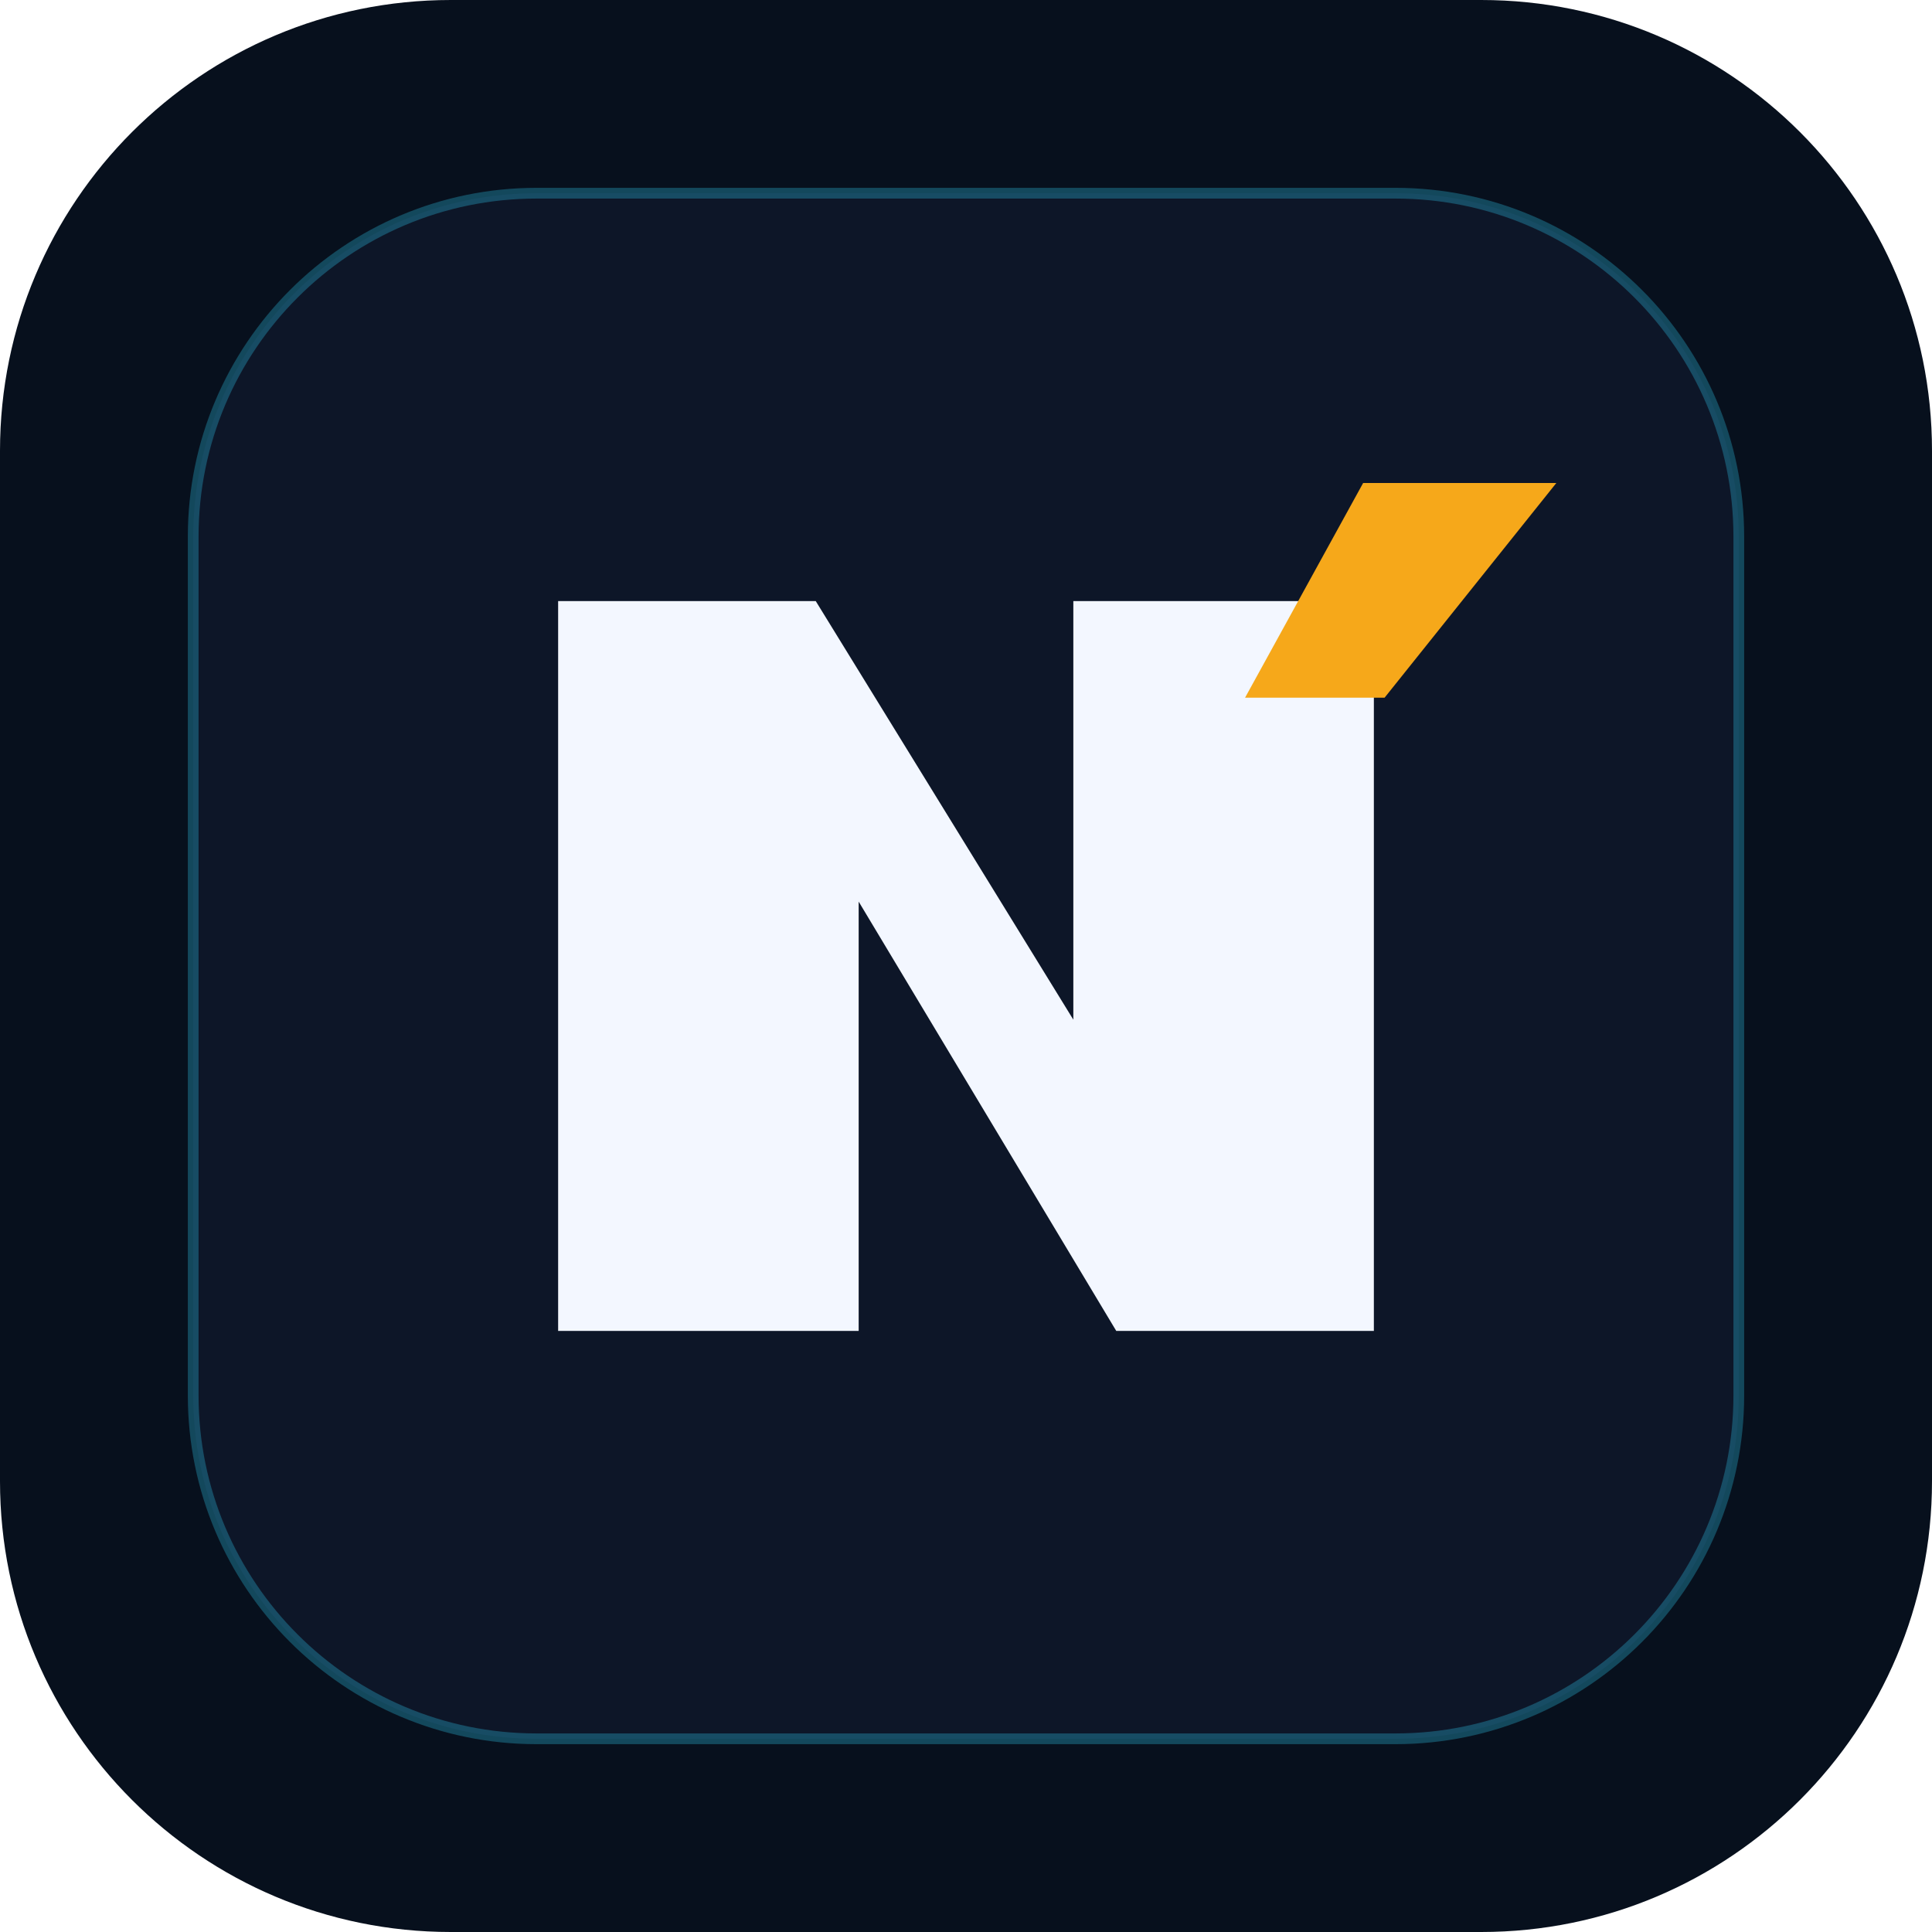
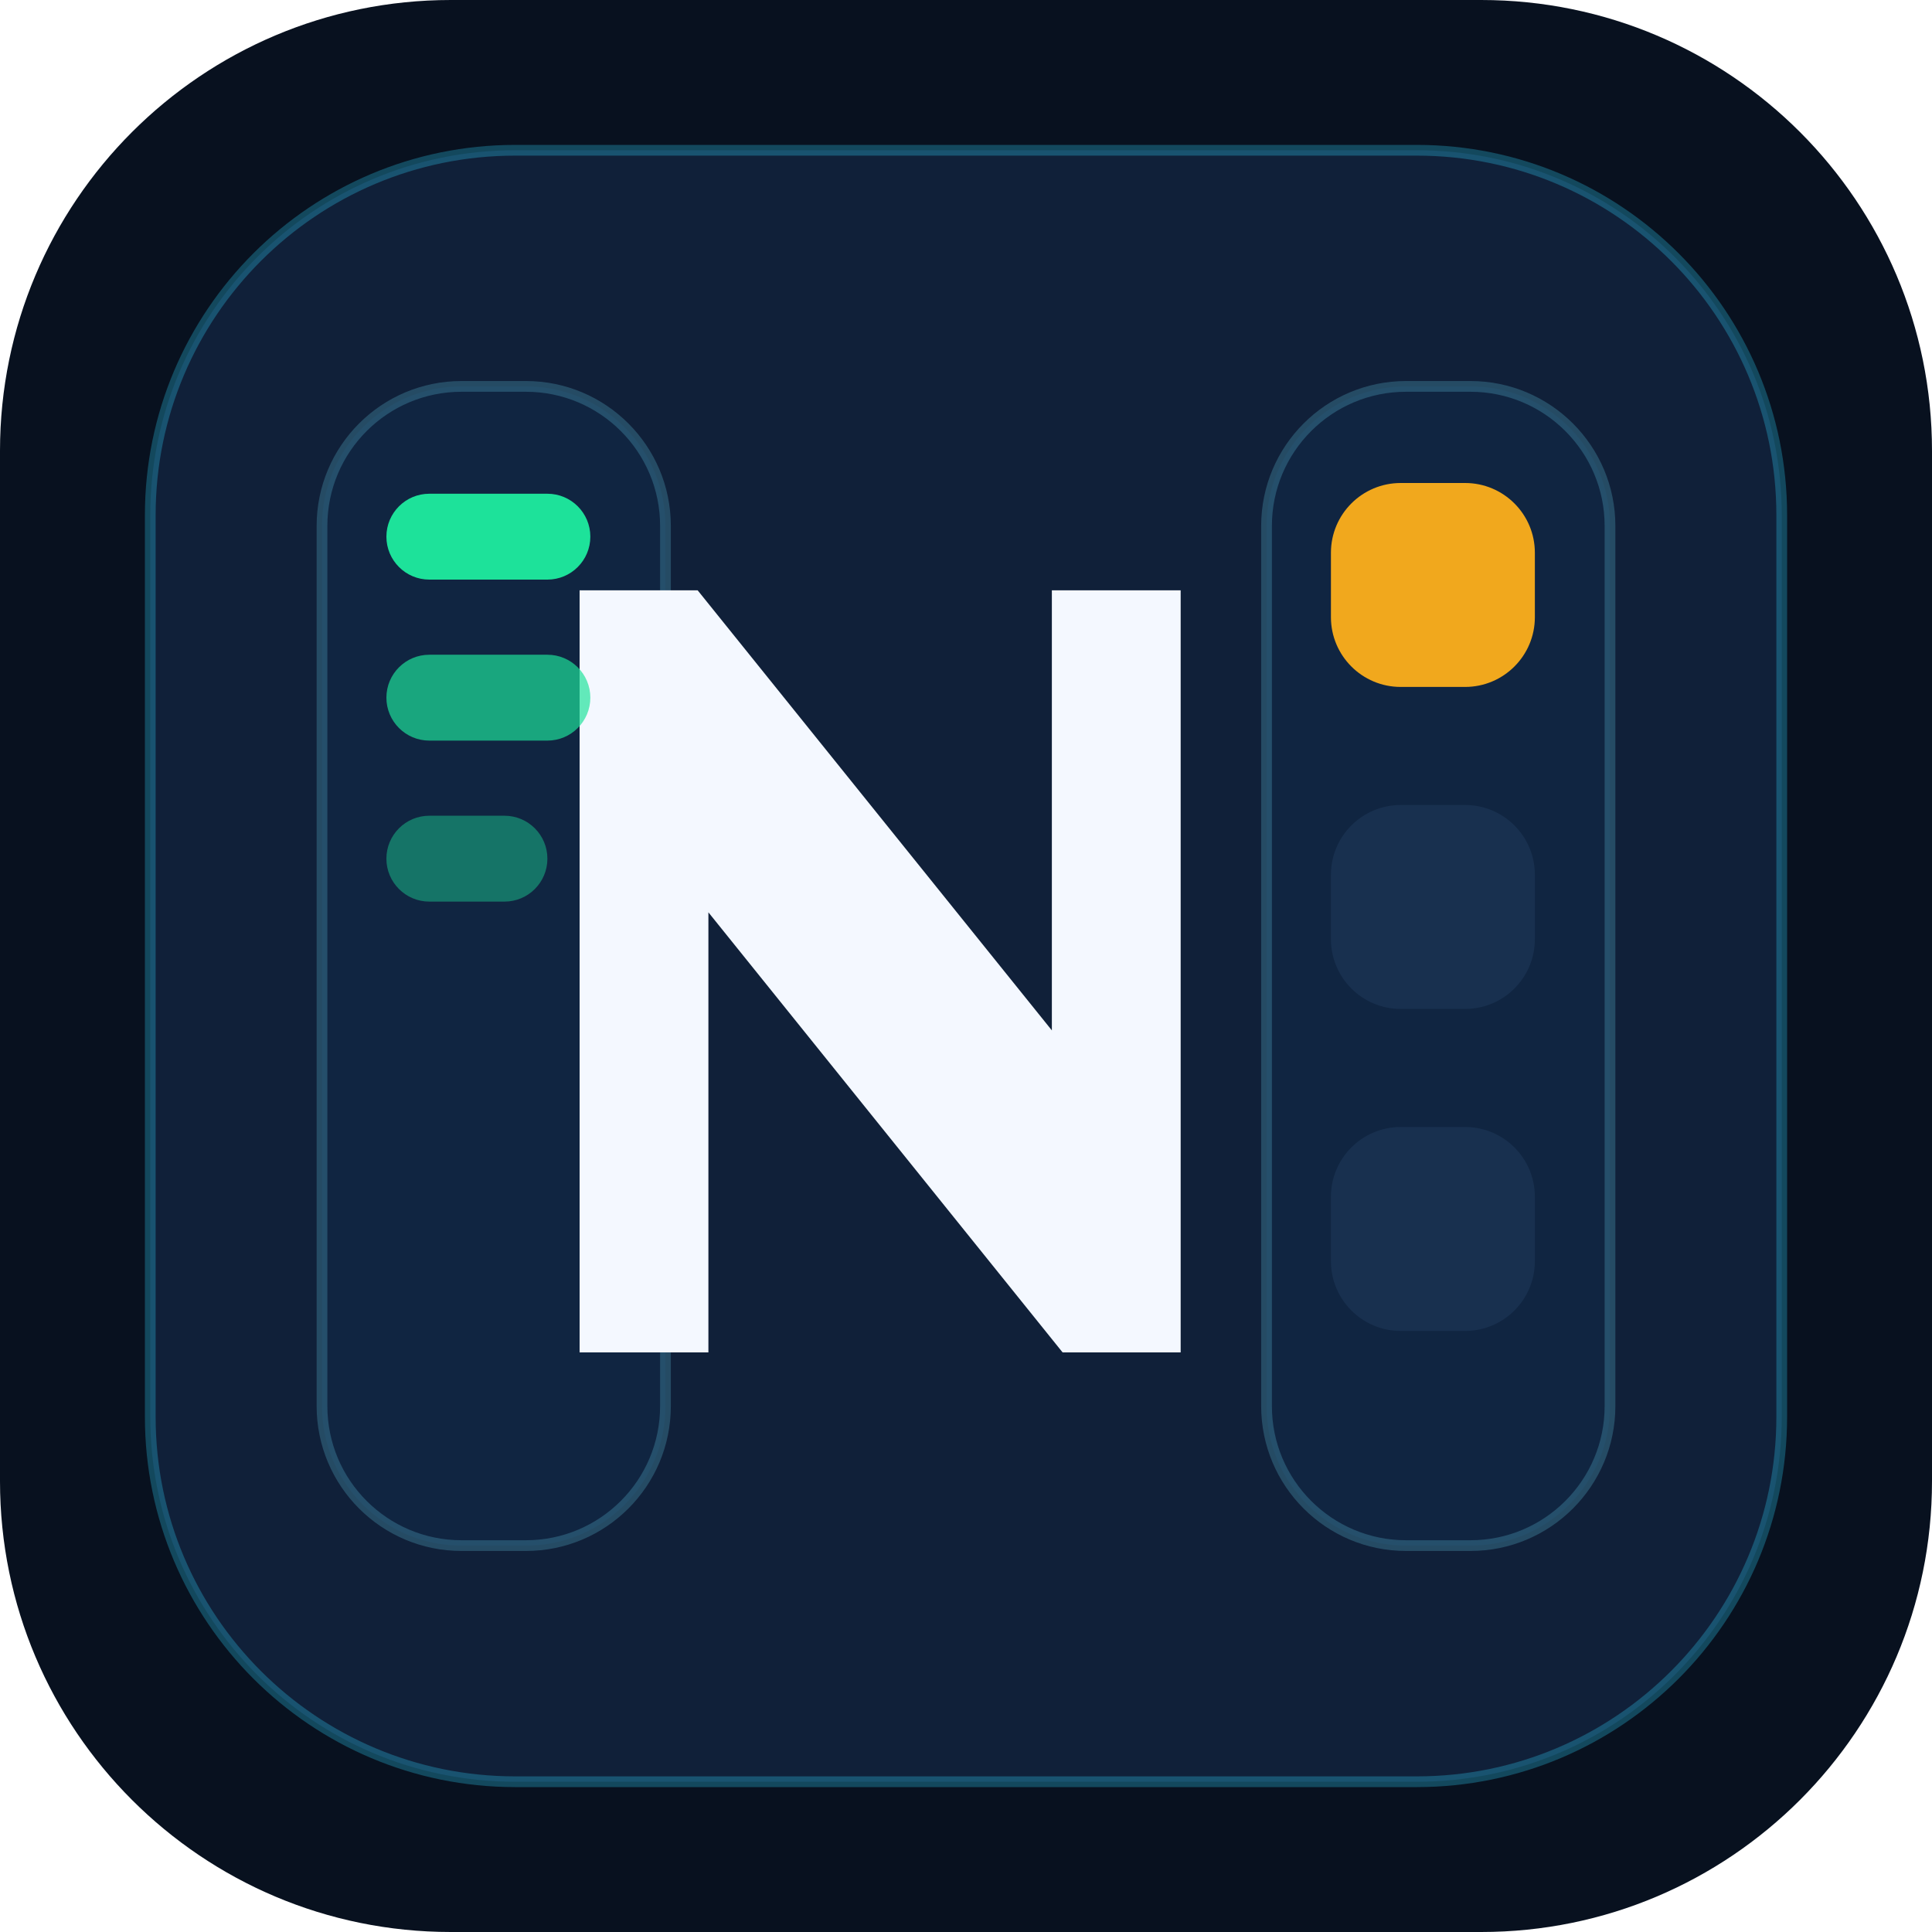
<svg xmlns="http://www.w3.org/2000/svg" width="180" height="180" viewBox="0 0 180 180">
-   <rect width="180" height="180" rx="42" fill="#07101d" />
-   <rect x="18" y="18" width="144" height="144" rx="32" fill="#0d1628" stroke="#33d9ff" stroke-opacity=".28" />
-   <path d="M52 124V56h24l24 39V56h28v68h-24L80 84v40Z" fill="#f3f7ff" />
-   <path d="M127 45h18l-16 20h-13Z" fill="#f6a81a" />
+   <rect width="180" height="180" rx="42" fill="#08111f" />
+   <rect x="14" y="14" width="152" height="152" rx="34" fill="#102039" stroke="#2fd7ff" stroke-opacity=".28" />
+   <rect x="30" y="36" width="32" height="108" rx="13" fill="#102541" stroke="#74e3ff" stroke-opacity=".22" />
+   <rect x="118" y="36" width="32" height="108" rx="13" fill="#102541" stroke="#74e3ff" stroke-opacity=".22" />
+   <path d="M54 126V55h11l33 41V55h12v71H99L66 85v41Z" fill="#f4f8ff" />
+   <rect x="36" y="46" width="19" height="8" rx="4" fill="#1de29a" />
+   <rect x="36" y="61" width="19" height="8" rx="4" fill="#1de29a" opacity=".68" />
+   <rect x="36" y="76" width="15" height="8" rx="4" fill="#1de29a" opacity=".42" />
+   <rect x="124" y="45" width="19" height="19" rx="6.5" fill="#f1a81d" />
+   <rect x="124" y="75" width="19" height="19" rx="6.5" fill="#18304f" />
+   <rect x="124" y="105" width="19" height="19" rx="6.5" fill="#18304f" />
</svg>
